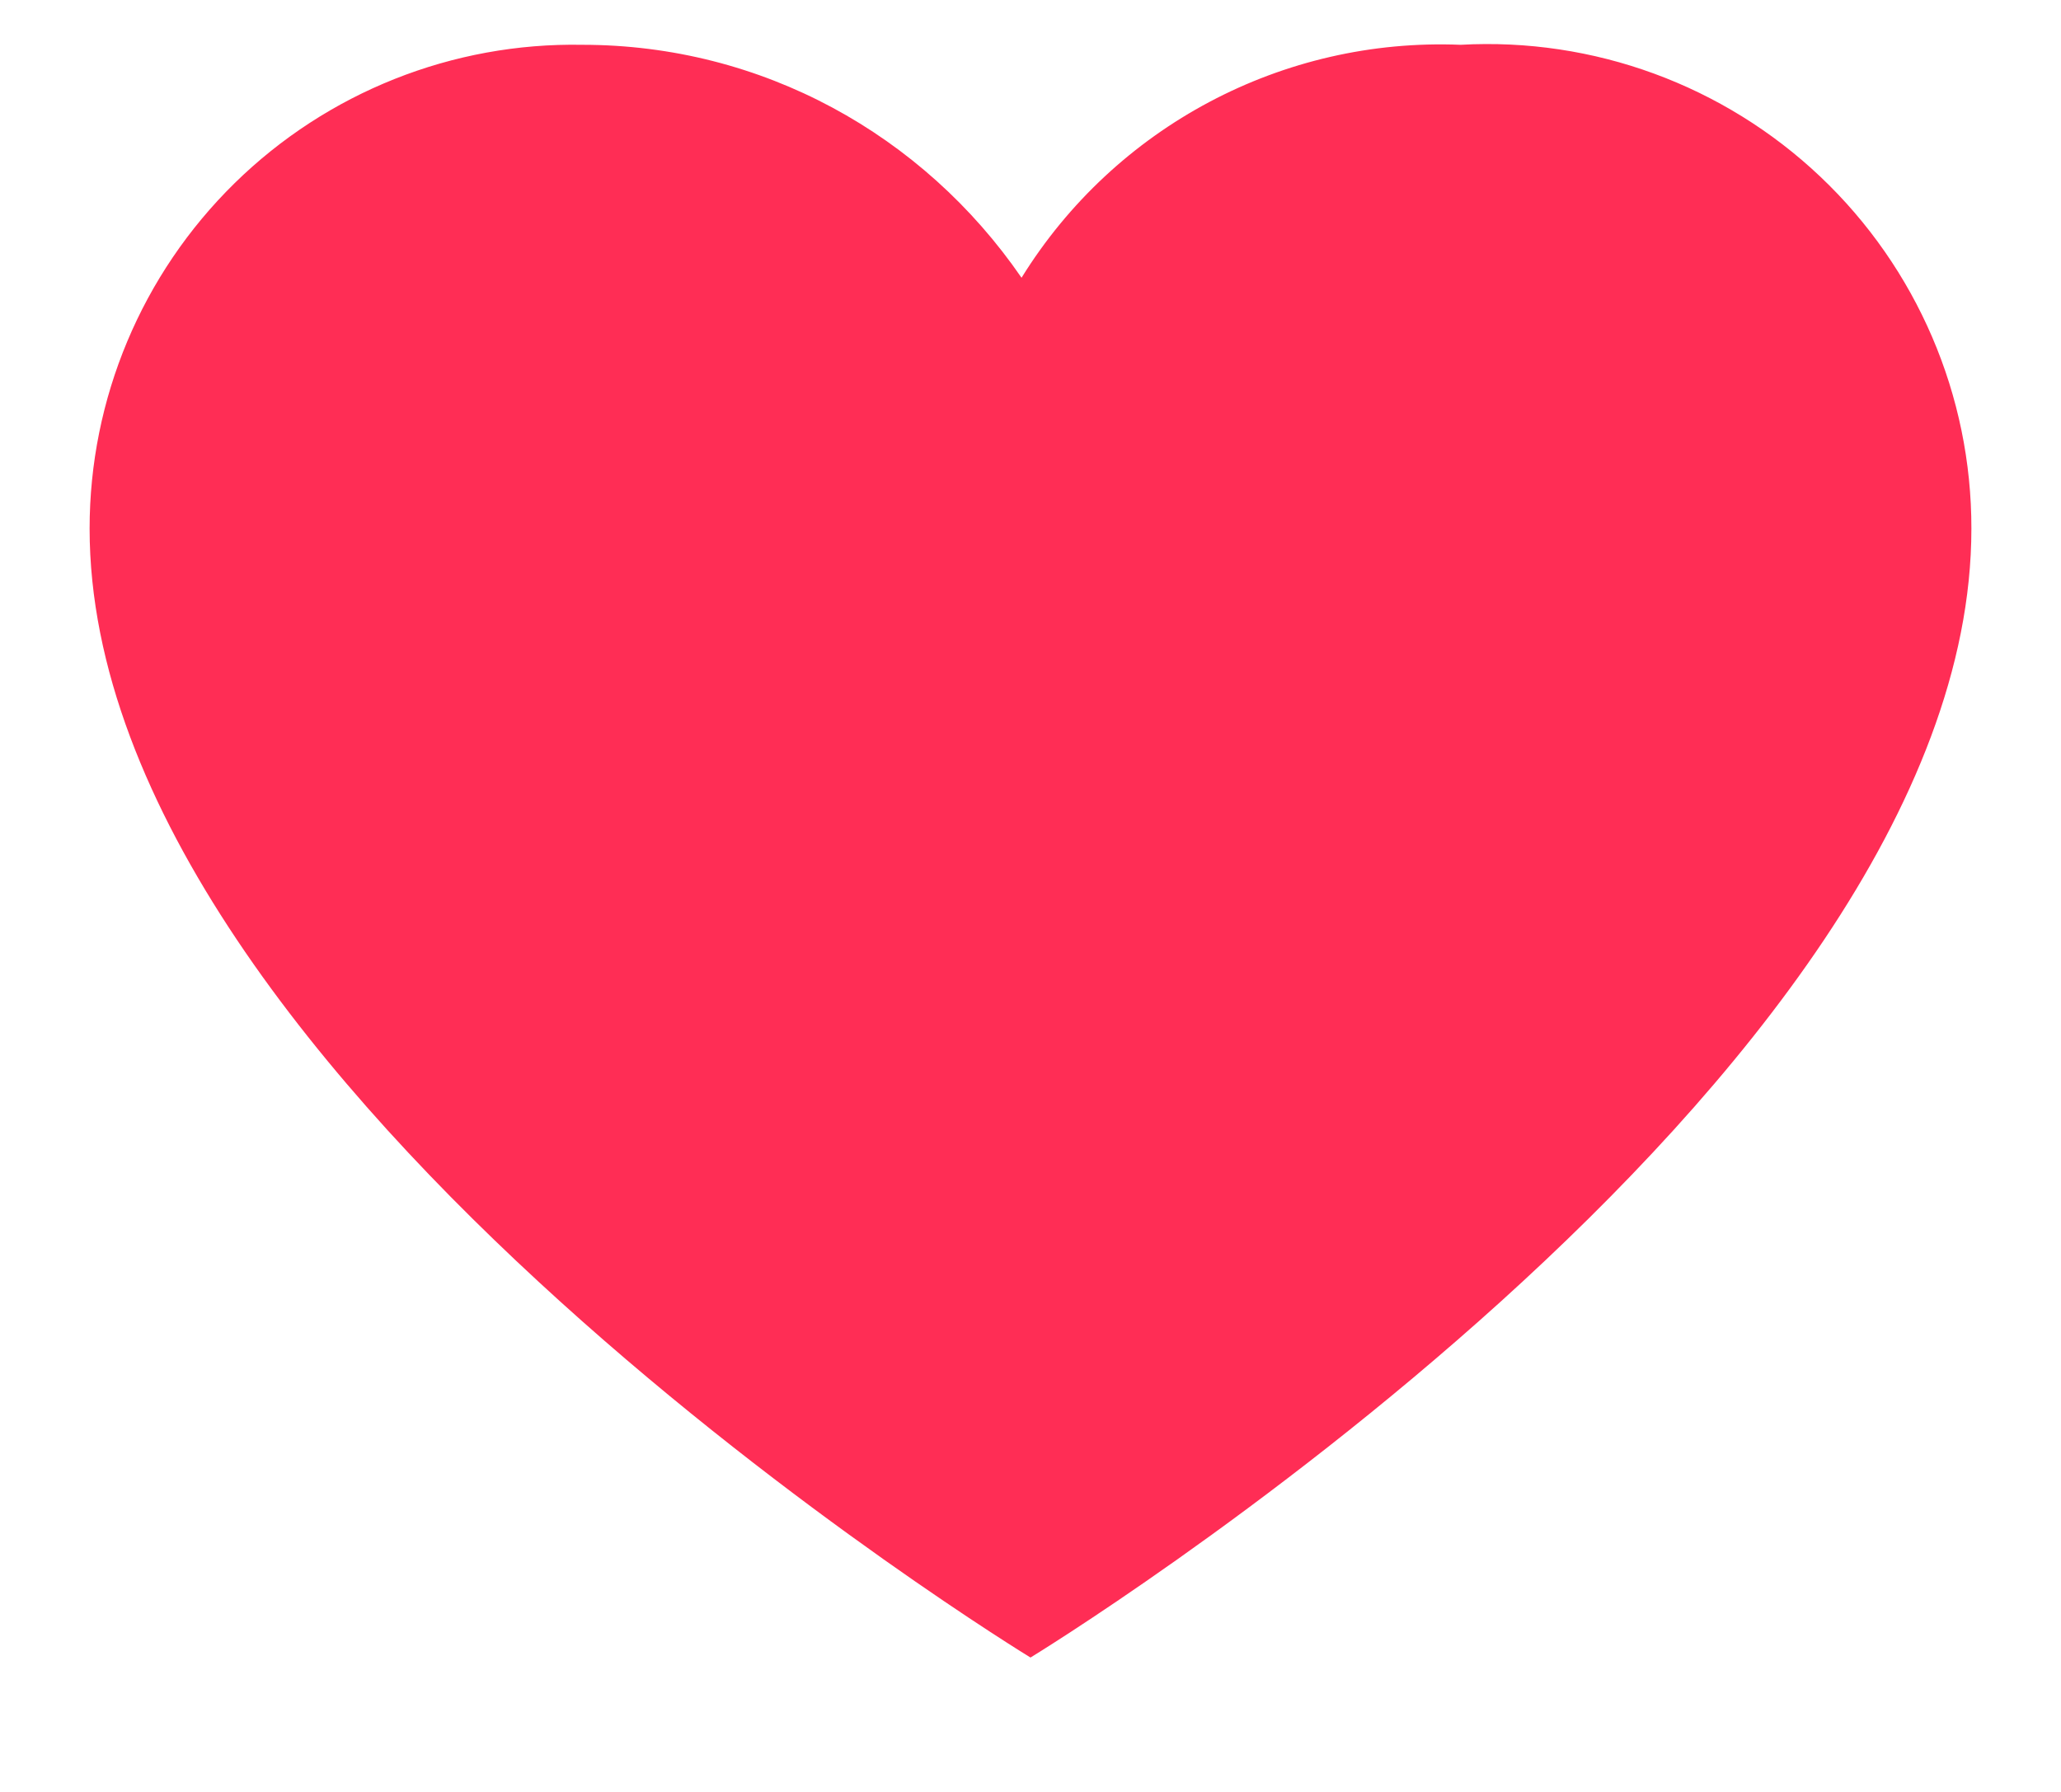
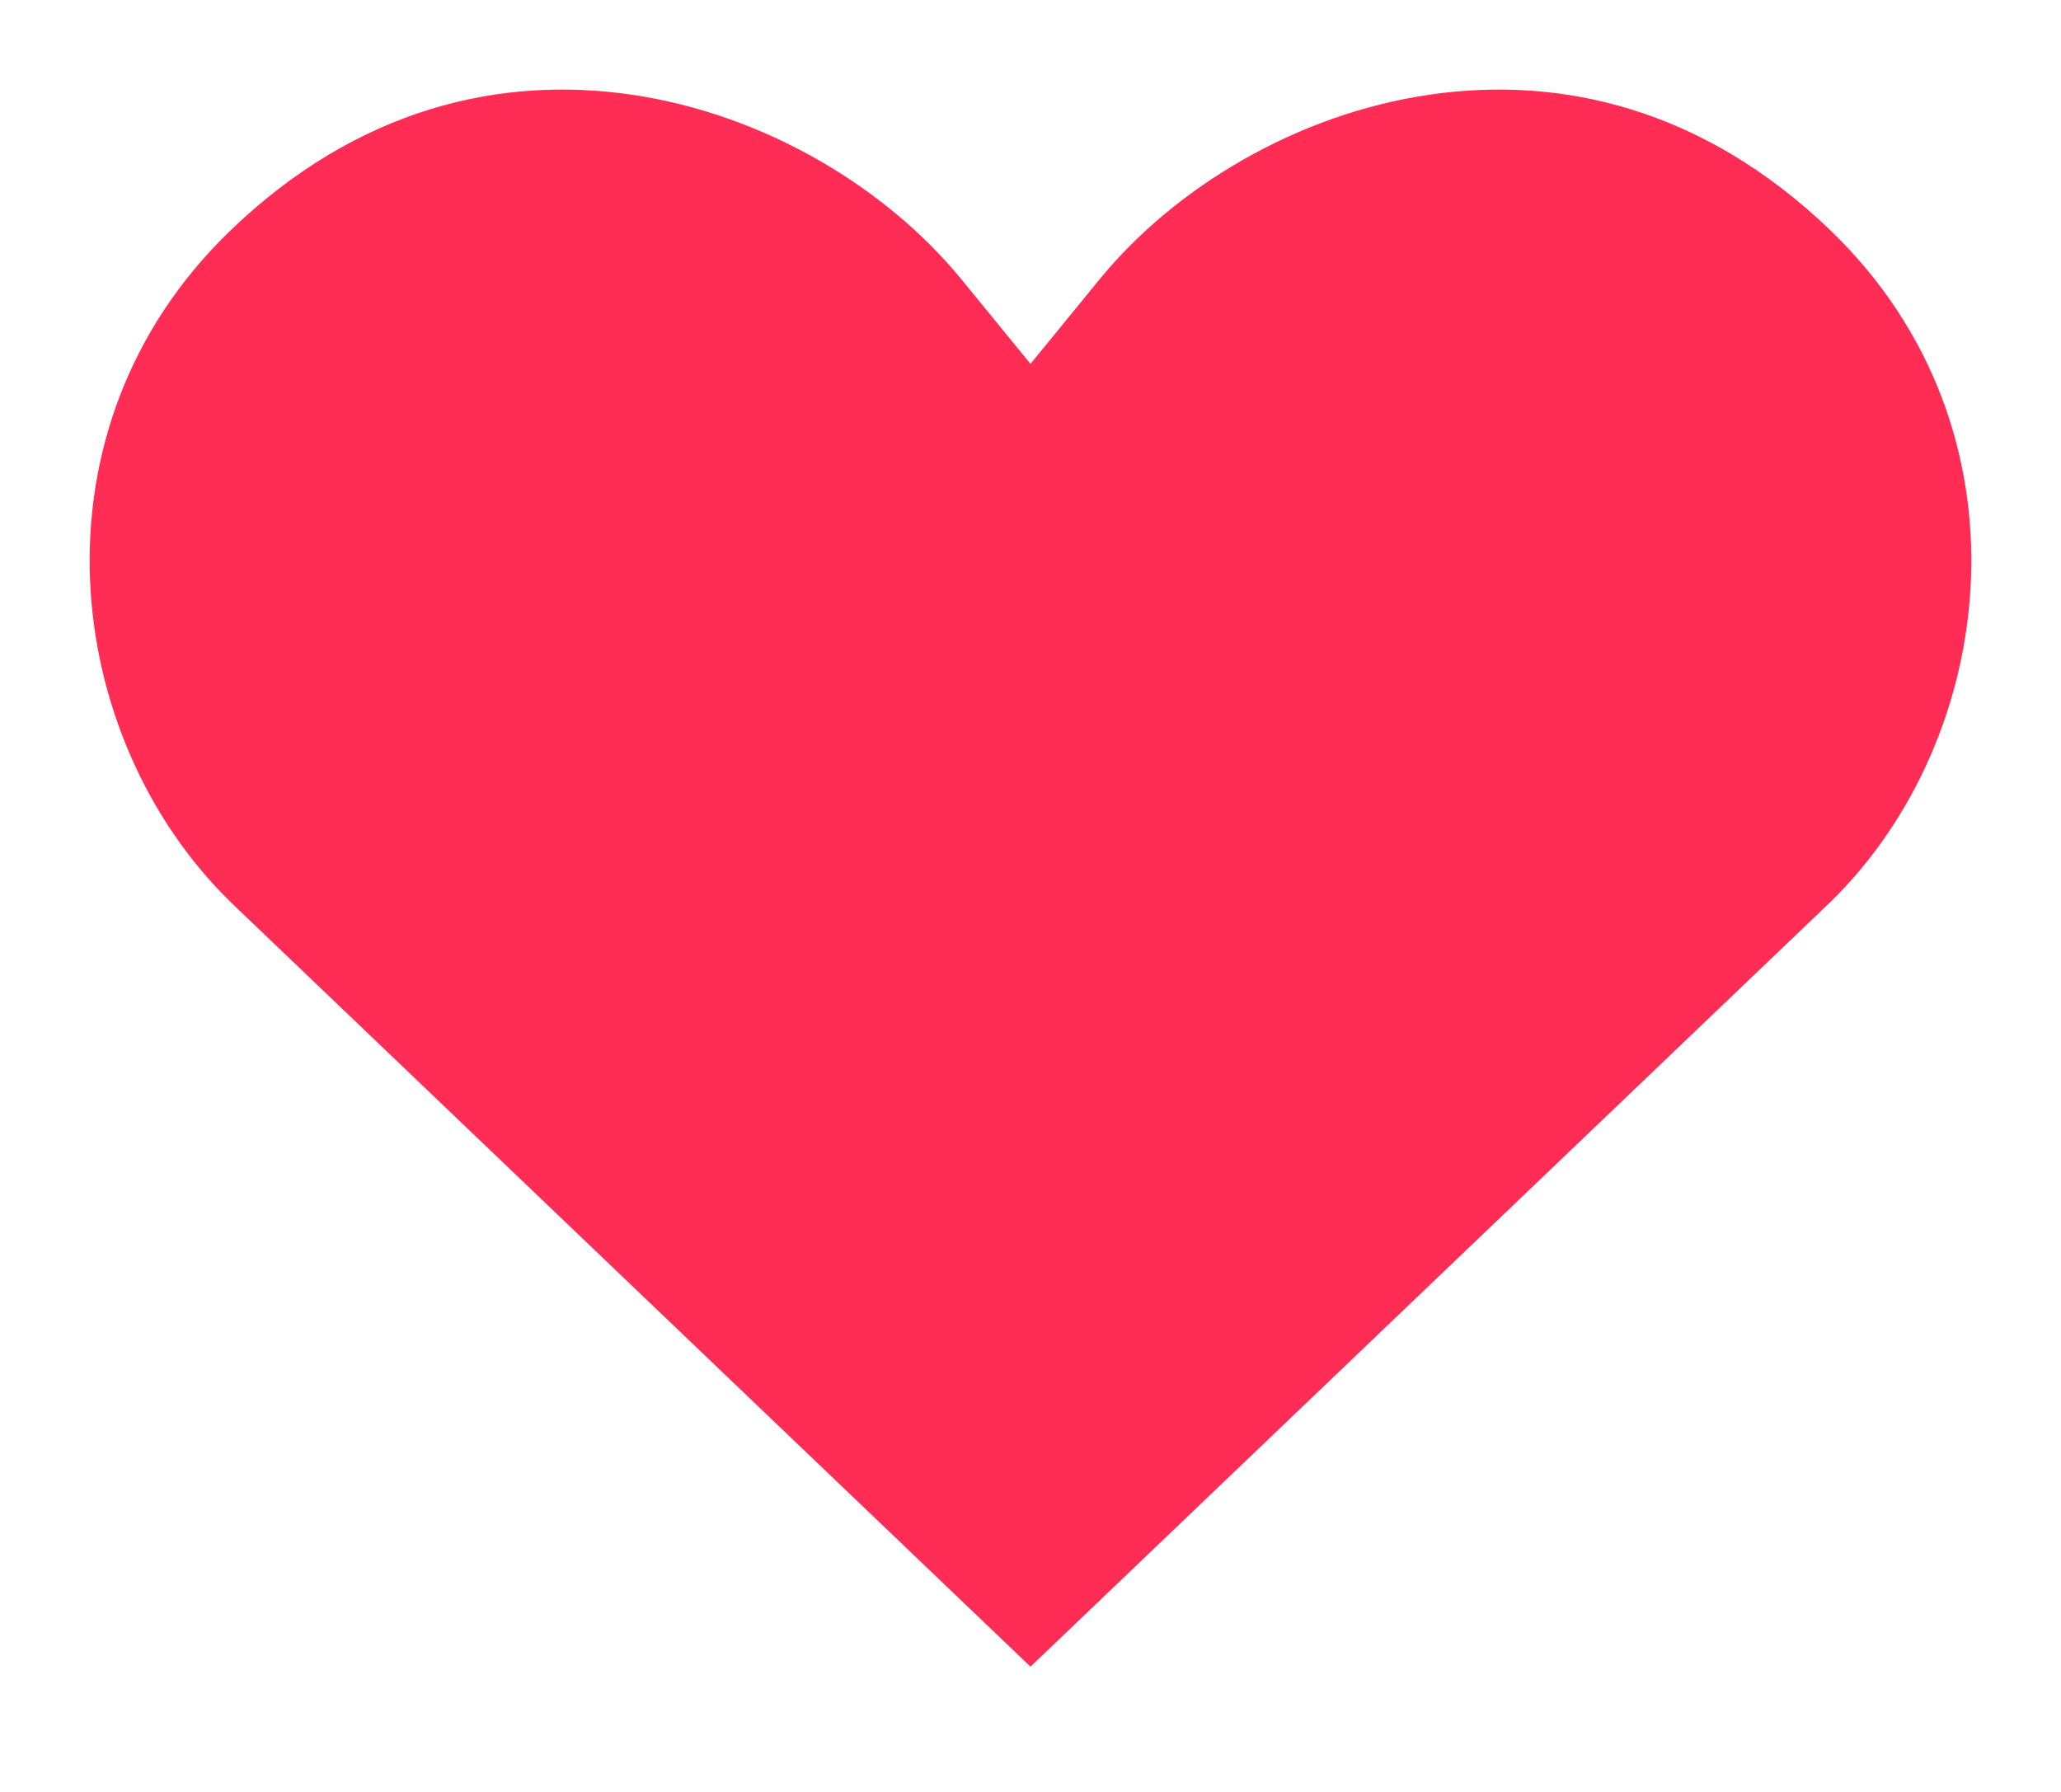
<svg xmlns="http://www.w3.org/2000/svg" width="23" height="20" viewBox="0 0 23 20" fill="none">
-   <path d="M11.5 18.5C11.5 18.5 1 12.1 1 5.9A5.4 5.4 0 0 1 6.5 0.5c2 0 3.8 1 4.9 2.6a5.5 5.5 0 0 1 4.9-2.6A5.4 5.4 0 0 1 22 5.9C22 12.1 11.5 18.5 11.5 18.5Z" fill="#FF2D55" />
+   <path d="M15.951 1.057C17.407 0.843 19.006 1.202 20.429 2.573C22.732 4.792 22.304 8.239 20.425 10.069L11.5 18.602L2.574 10.069H2.575C0.696 8.239 0.268 4.792 2.571 2.573C3.994 1.202 5.593 0.843 7.049 1.057C8.54 1.275 9.895 2.1 10.727 3.115L11.5 4.061L12.273 3.115C13.104 2.1 14.46 1.275 15.951 1.057Z" fill="#FF2D55" />
</svg>
